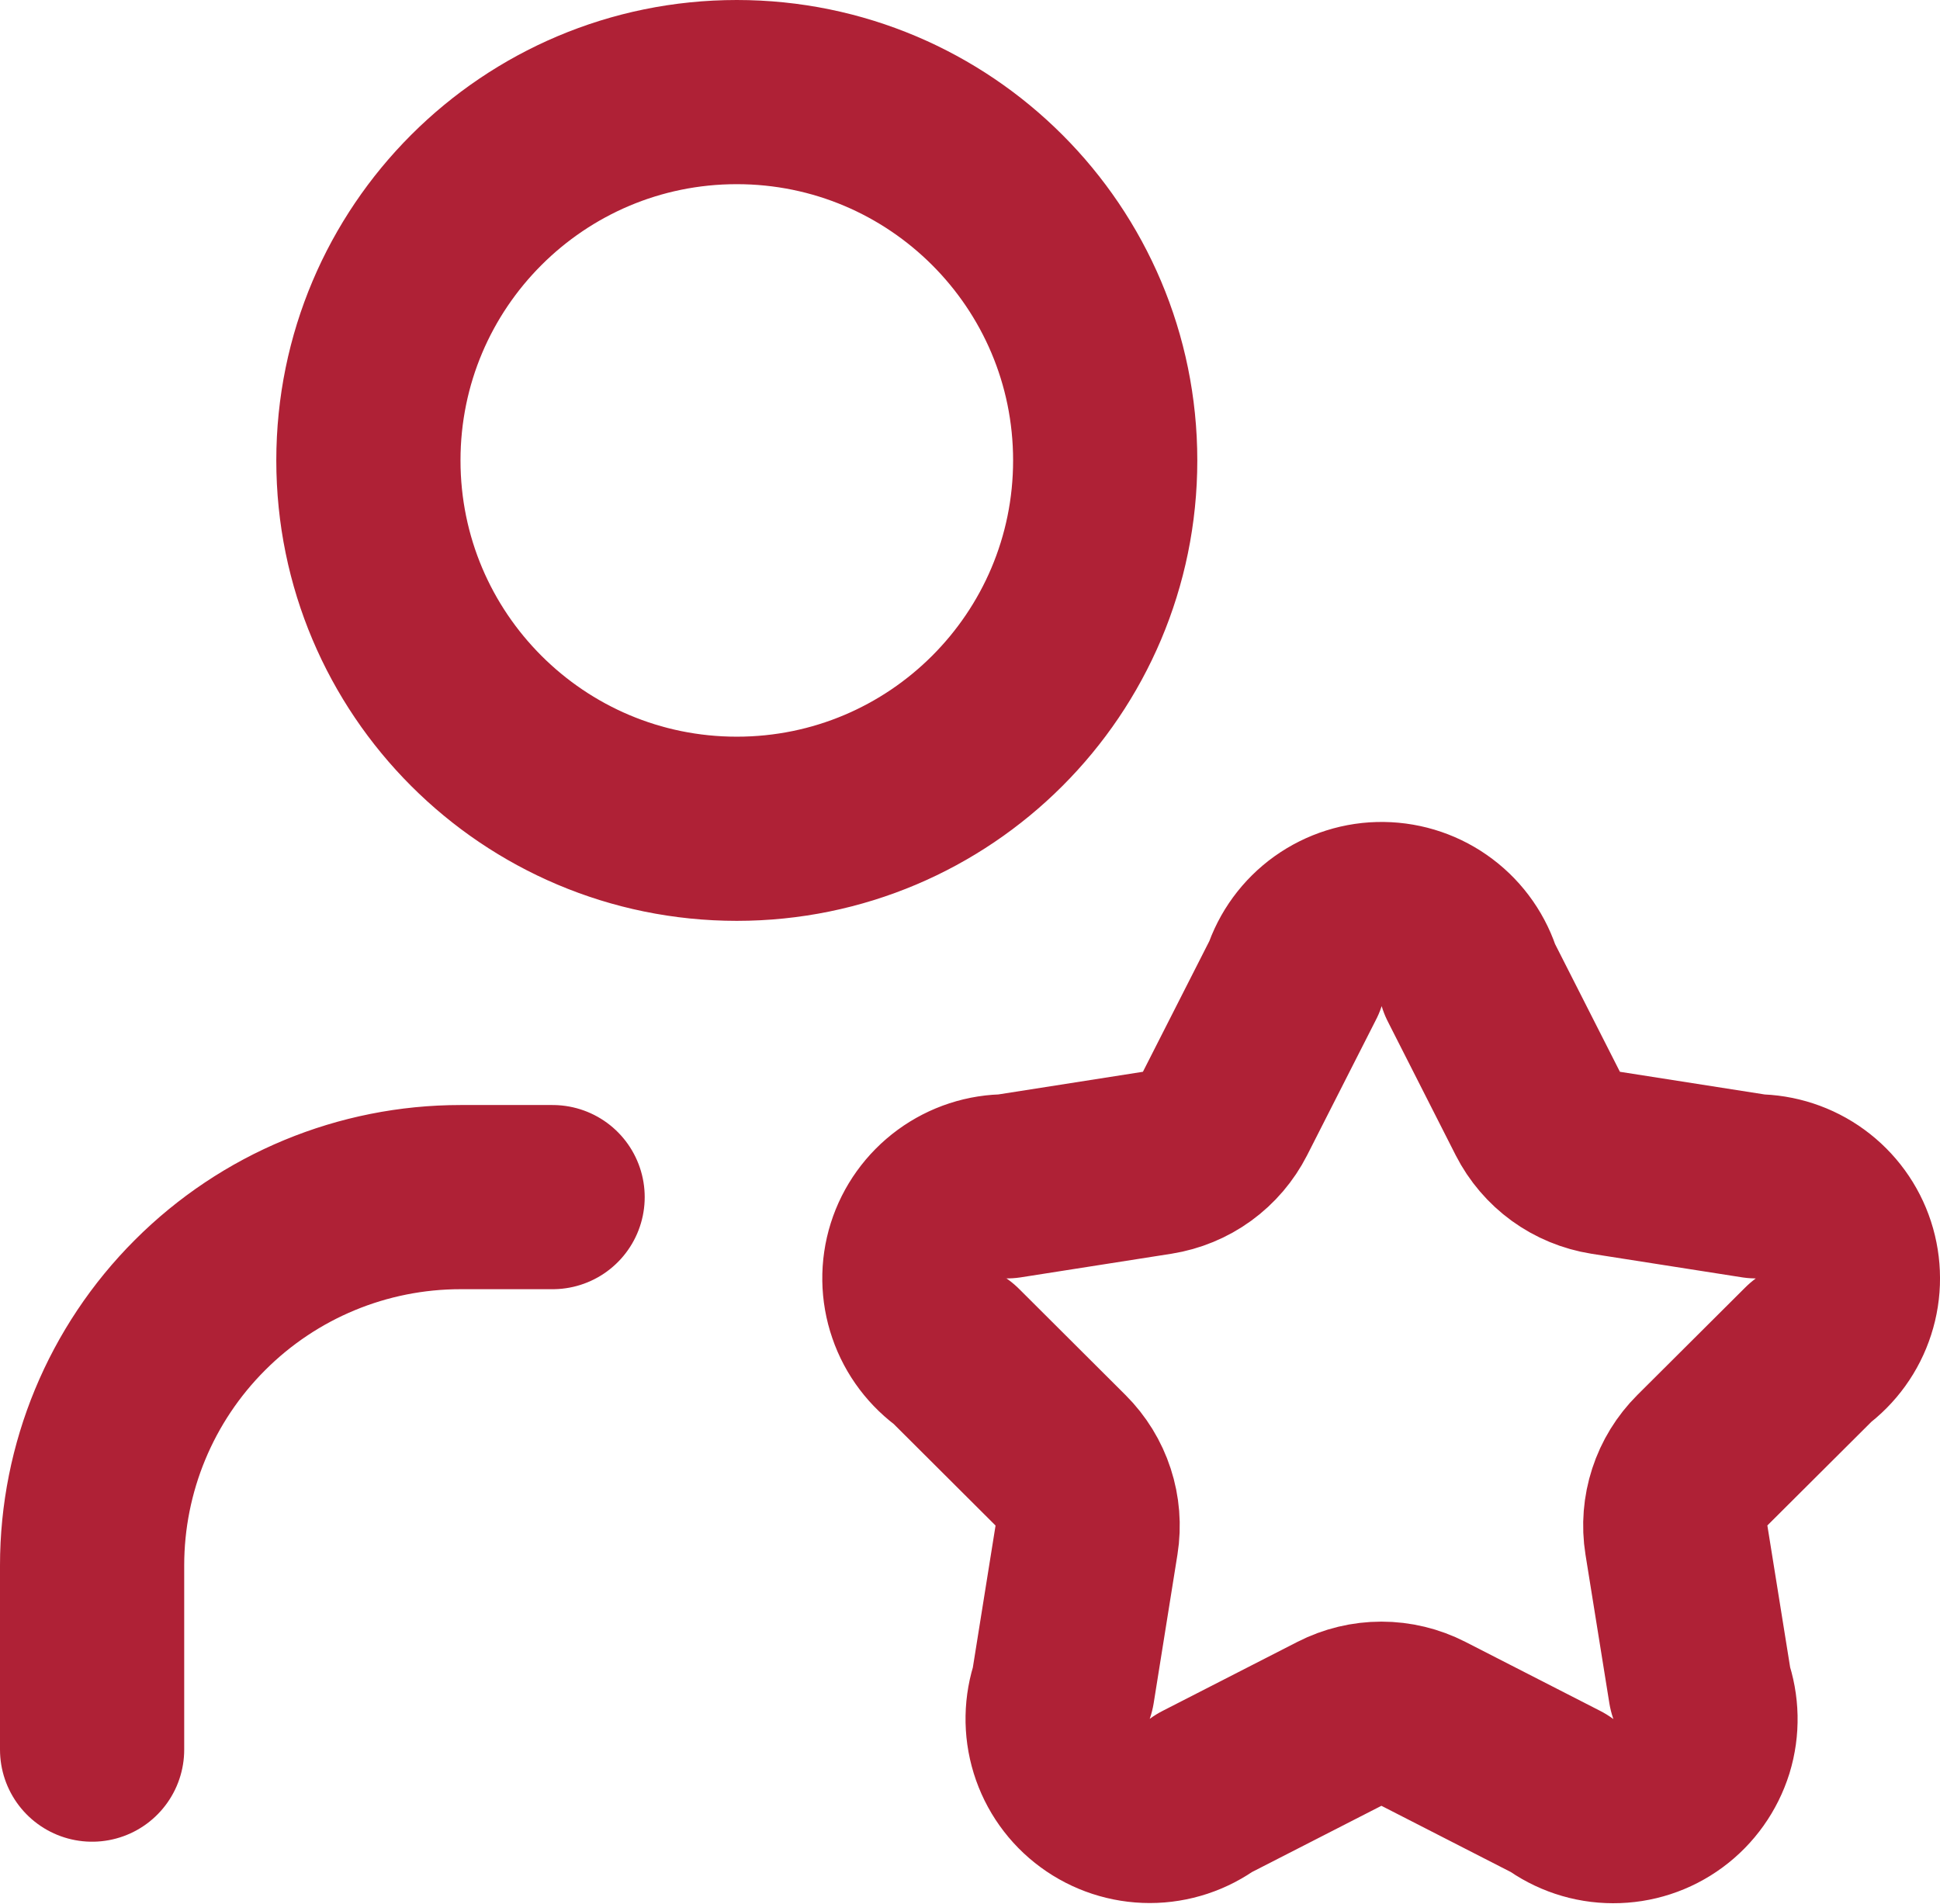
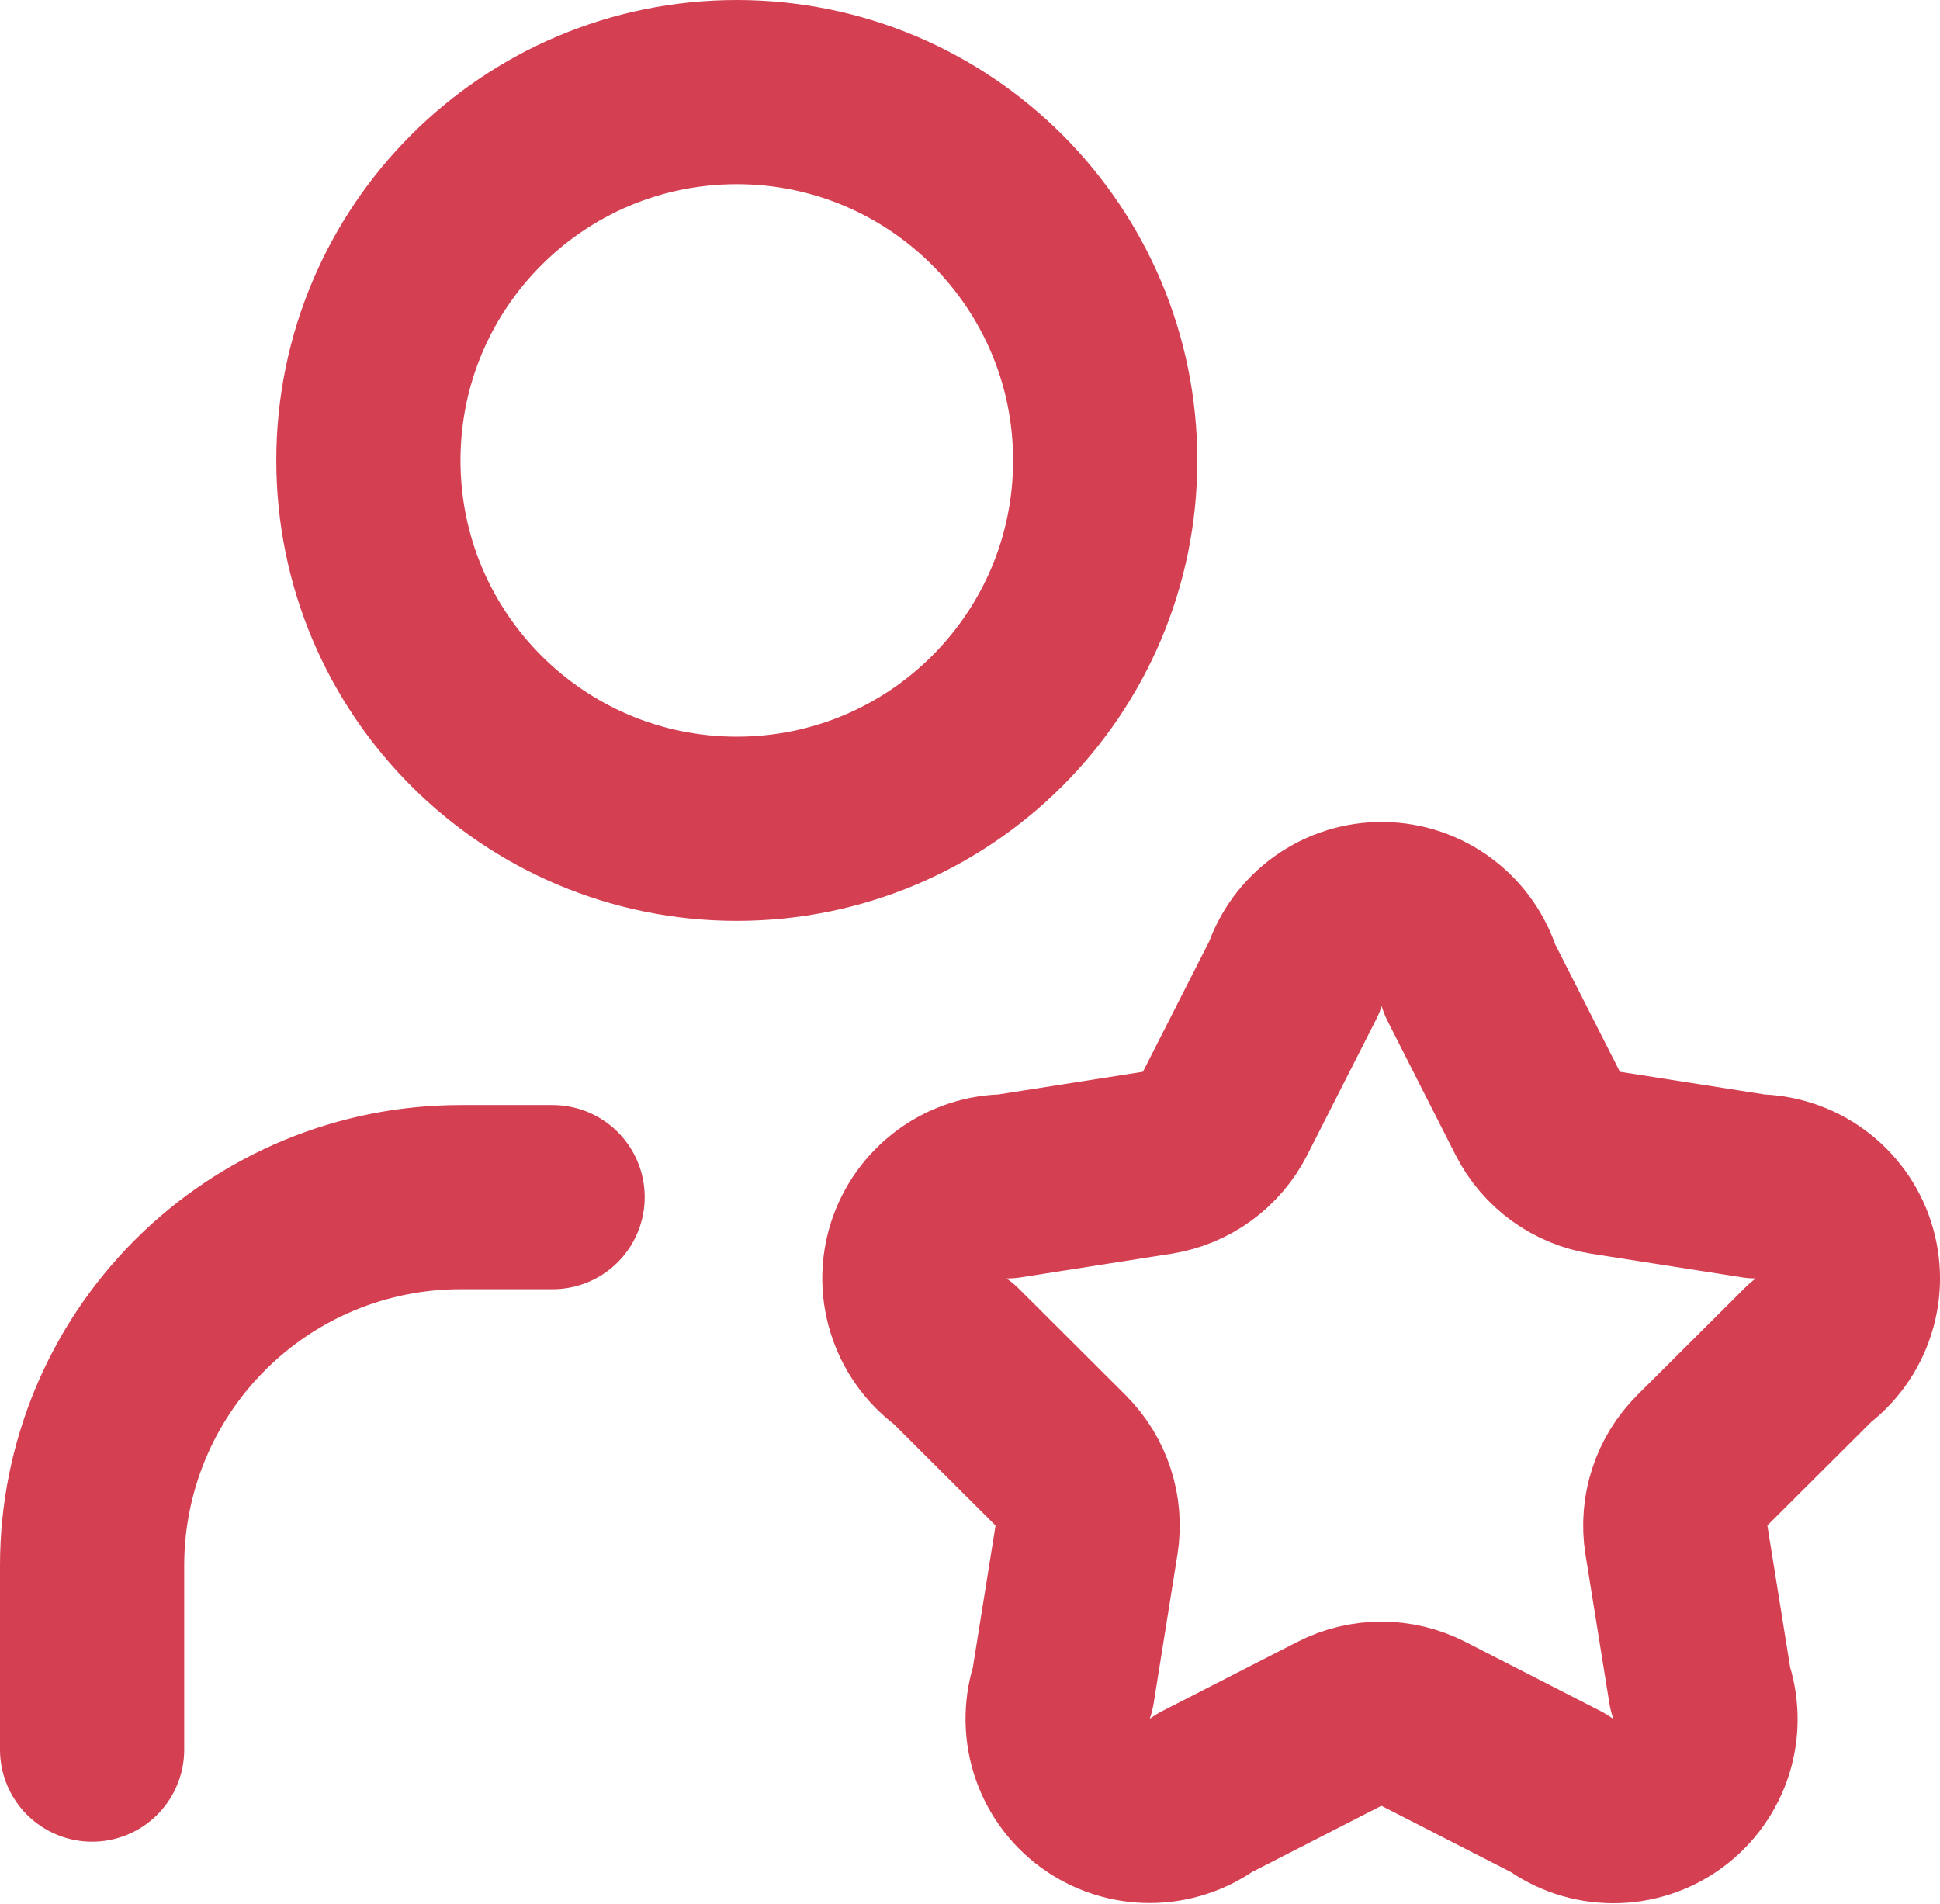
<svg xmlns="http://www.w3.org/2000/svg" preserveAspectRatio="none" overflow="visible" style="display: block;" width="21.064" height="20.668" viewBox="0 0 21.064 20.668" fill="none">
-   <path id="Vector" d="M6 13H5C3.939 13 2.922 13.421 2.172 14.172C1.421 14.922 1 15.939 1 17V19M14.051 10.616C14.117 10.413 14.246 10.237 14.419 10.113C14.593 9.989 14.801 9.923 15.014 9.926C15.227 9.929 15.434 9.999 15.604 10.128C15.774 10.256 15.899 10.436 15.96 10.64L16.697 12.092C16.769 12.233 16.873 12.355 17.001 12.448C17.129 12.541 17.278 12.602 17.434 12.627L19.068 12.883C19.278 12.884 19.483 12.951 19.653 13.075C19.823 13.199 19.95 13.373 20.015 13.573C20.08 13.773 20.081 13.989 20.016 14.189C19.952 14.389 19.826 14.564 19.656 14.689L18.484 15.857C18.372 15.969 18.288 16.105 18.239 16.256C18.19 16.406 18.177 16.567 18.202 16.723L18.461 18.336C18.532 18.538 18.537 18.758 18.474 18.963C18.41 19.167 18.283 19.347 18.11 19.474C17.938 19.601 17.729 19.669 17.515 19.668C17.3 19.668 17.092 19.598 16.92 19.47L15.455 18.72C15.314 18.648 15.158 18.61 14.999 18.61C14.84 18.61 14.684 18.648 14.543 18.72L13.078 19.47C12.906 19.597 12.698 19.666 12.484 19.666C12.271 19.666 12.062 19.598 11.89 19.471C11.718 19.345 11.591 19.166 11.528 18.962C11.465 18.758 11.469 18.539 11.539 18.337L11.797 16.724C11.822 16.567 11.809 16.407 11.76 16.257C11.711 16.106 11.627 15.97 11.515 15.858L10.359 14.705C10.184 14.583 10.052 14.409 9.983 14.207C9.913 14.005 9.91 13.787 9.974 13.583C10.038 13.38 10.166 13.202 10.338 13.076C10.51 12.95 10.718 12.882 10.931 12.883L12.564 12.627C12.72 12.602 12.869 12.541 12.997 12.448C13.125 12.355 13.229 12.233 13.301 12.092L14.051 10.616ZM12 5C12 7.209 10.209 9 8 9C5.791 9 4 7.209 4 5C4 2.791 5.791 1 8 1C10.209 1 12 2.791 12 5Z" stroke="#AF2136" stroke-width="2" stroke-linecap="round" stroke-linejoin="round" />
+   <path id="Vector" d="M6 13H5C3.939 13 2.922 13.421 2.172 14.172C1.421 14.922 1 15.939 1 17V19M14.051 10.616C14.117 10.413 14.246 10.237 14.419 10.113C14.593 9.989 14.801 9.923 15.014 9.926C15.227 9.929 15.434 9.999 15.604 10.128C15.774 10.256 15.899 10.436 15.96 10.64L16.697 12.092C16.769 12.233 16.873 12.355 17.001 12.448C17.129 12.541 17.278 12.602 17.434 12.627L19.068 12.883C19.278 12.884 19.483 12.951 19.653 13.075C19.823 13.199 19.95 13.373 20.015 13.573C20.08 13.773 20.081 13.989 20.016 14.189C19.952 14.389 19.826 14.564 19.656 14.689L18.484 15.857C18.372 15.969 18.288 16.105 18.239 16.256C18.19 16.406 18.177 16.567 18.202 16.723L18.461 18.336C18.532 18.538 18.537 18.758 18.474 18.963C18.41 19.167 18.283 19.347 18.11 19.474C17.938 19.601 17.729 19.669 17.515 19.668C17.3 19.668 17.092 19.598 16.92 19.47L15.455 18.72C15.314 18.648 15.158 18.61 14.999 18.61C14.84 18.61 14.684 18.648 14.543 18.72L13.078 19.47C12.906 19.597 12.698 19.666 12.484 19.666C12.271 19.666 12.062 19.598 11.89 19.471C11.718 19.345 11.591 19.166 11.528 18.962C11.465 18.758 11.469 18.539 11.539 18.337L11.797 16.724C11.822 16.567 11.809 16.407 11.76 16.257C11.711 16.106 11.627 15.97 11.515 15.858L10.359 14.705C10.184 14.583 10.052 14.409 9.983 14.207C9.913 14.005 9.91 13.787 9.974 13.583C10.038 13.38 10.166 13.202 10.338 13.076C10.51 12.95 10.718 12.882 10.931 12.883L12.564 12.627C12.72 12.602 12.869 12.541 12.997 12.448C13.125 12.355 13.229 12.233 13.301 12.092L14.051 10.616ZM12 5C12 7.209 10.209 9 8 9C5.791 9 4 7.209 4 5C4 2.791 5.791 1 8 1C10.209 1 12 2.791 12 5Z" stroke="#D53F52" stroke-width="2" stroke-linecap="round" stroke-linejoin="round" />
</svg>
